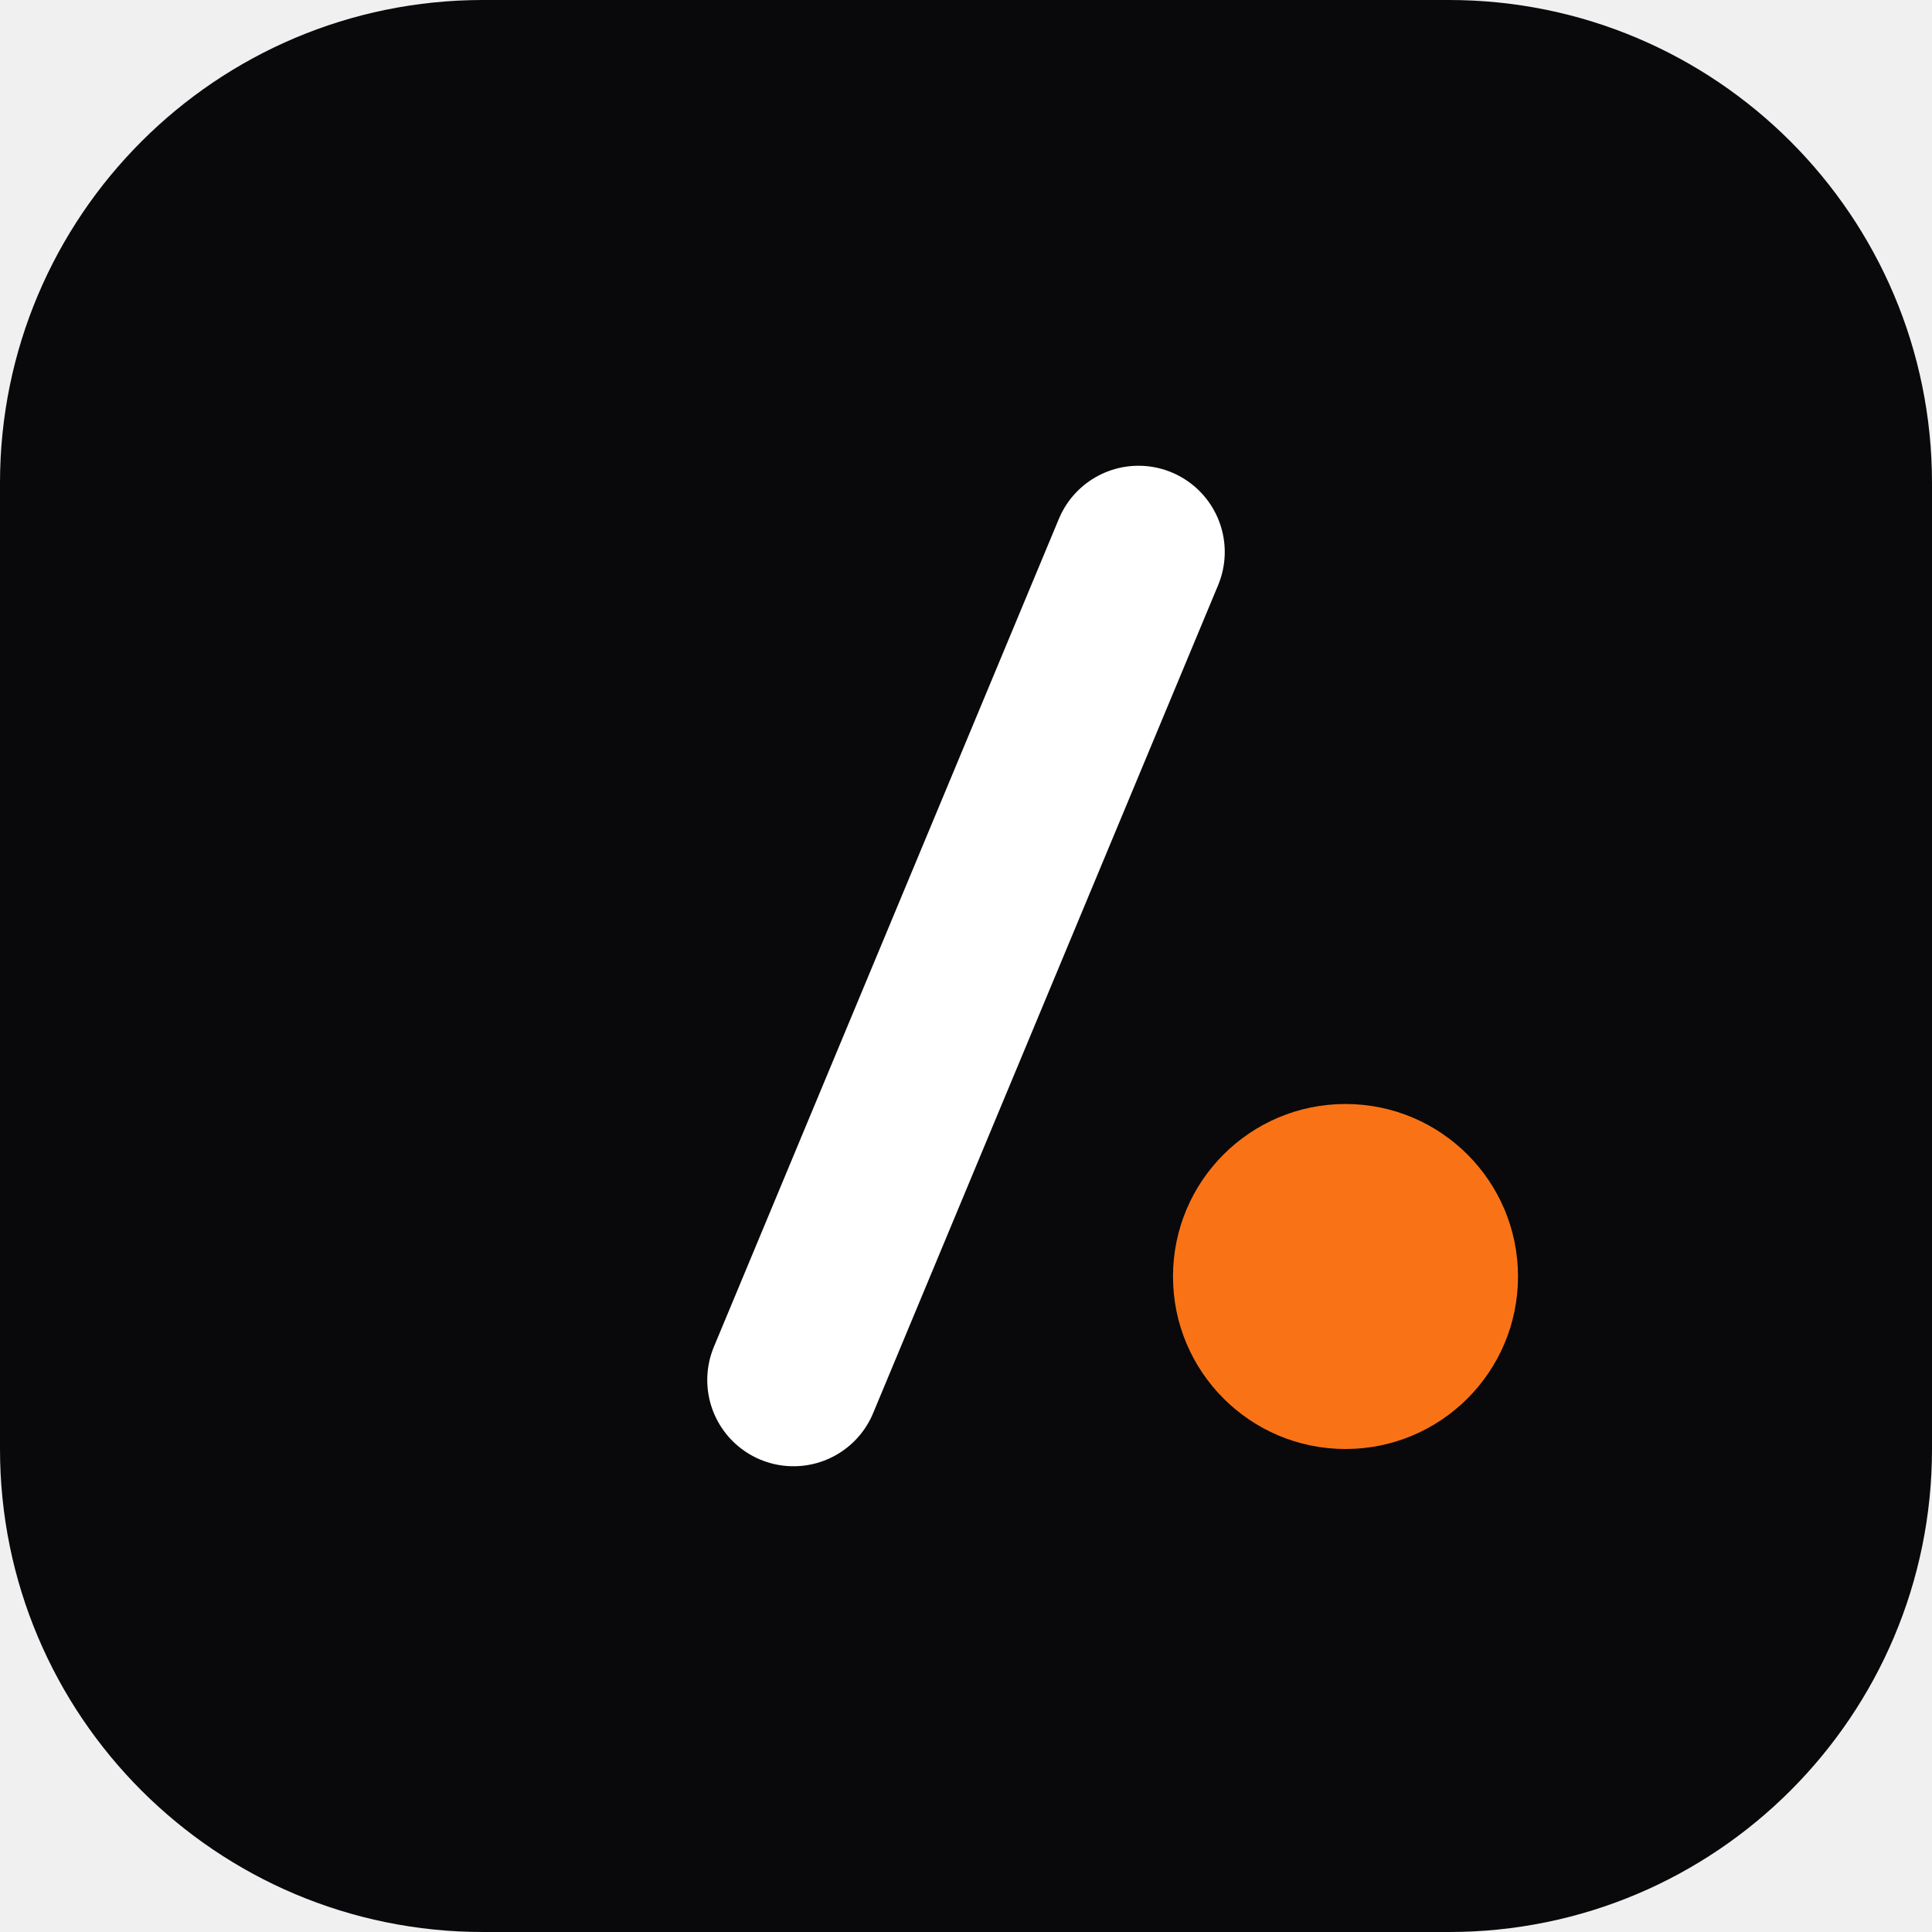
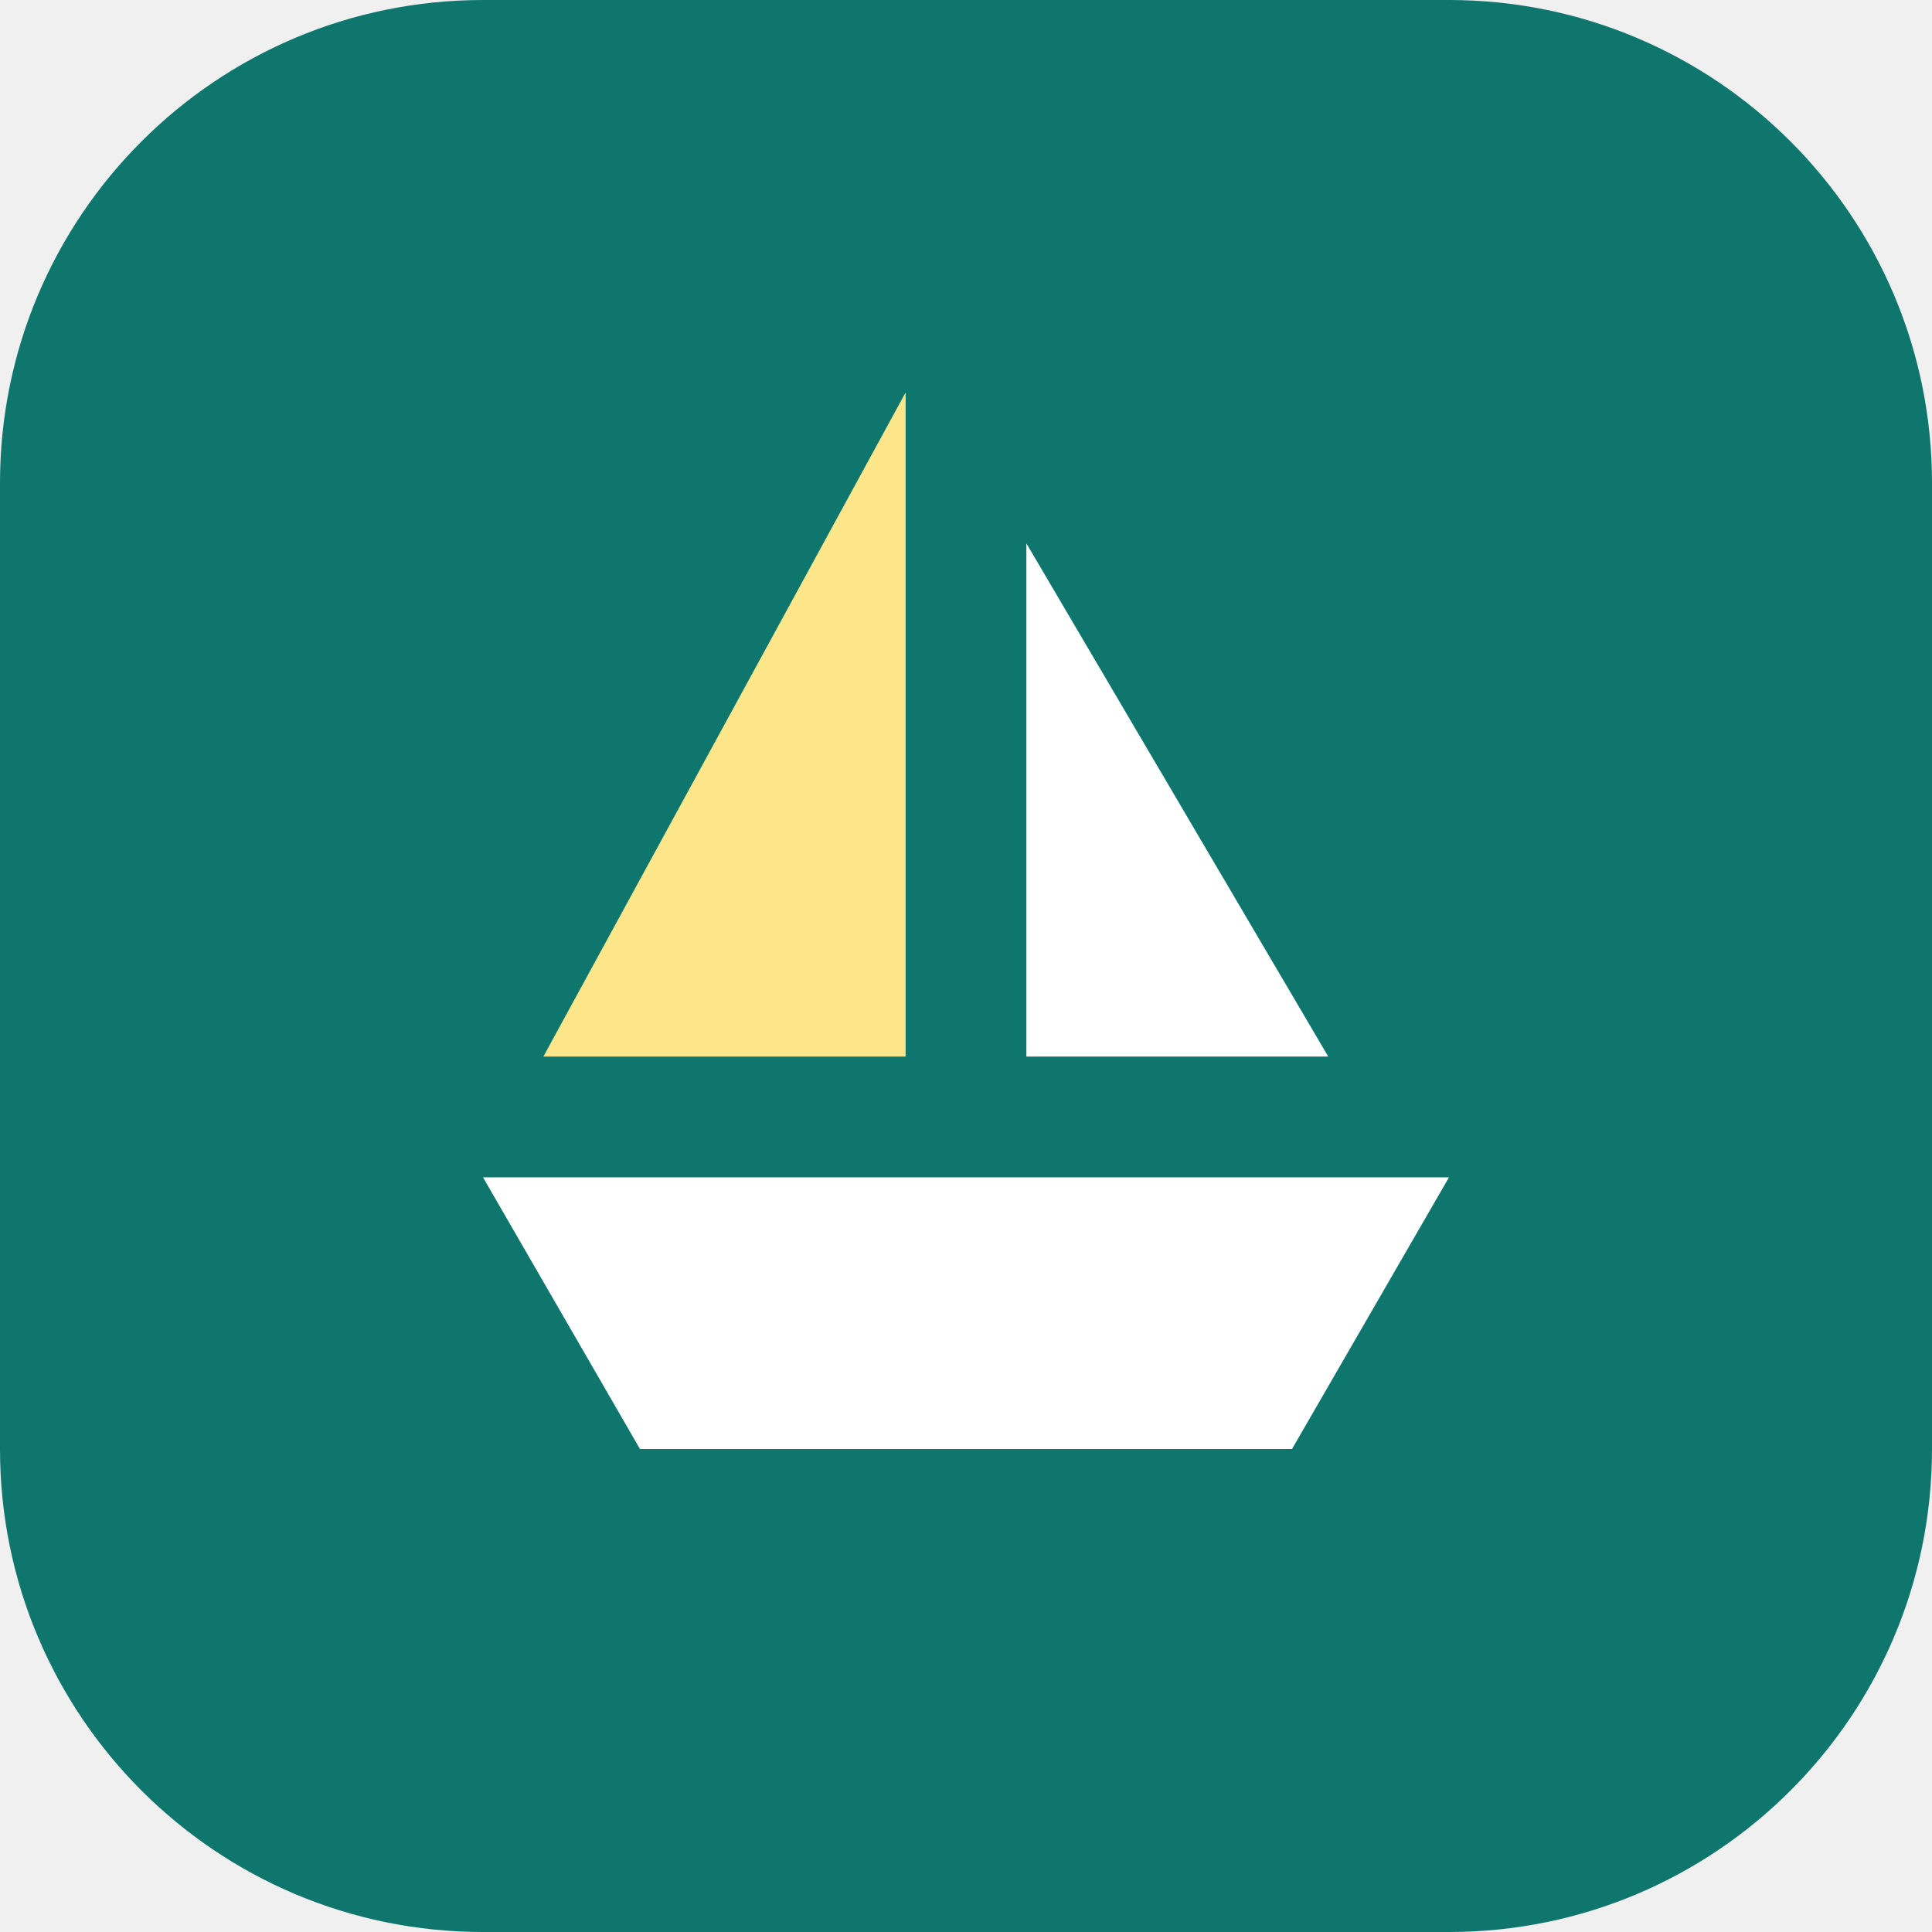
- <svg xmlns="http://www.w3.org/2000/svg" viewBox="0 0 28 28">
-   <rect width="28" height="28" rx="7" fill="#09090b" />
-   <path d="M11.5 20 16.5 8" stroke="#fff" stroke-width="2.5" stroke-linecap="round" />
-   <circle cx="19.5" cy="18.5" r="2.5" fill="#f97316" />
+ <svg xmlns="http://www.w3.org/2000/svg" viewBox="0 0 32 32">
+   <rect width="32" height="32" rx="8" fill="#0f766e" />
+   <path d="M8 19.5h16l-2.6 4.5H10.6z" fill="#fff" />
+   <path d="M15 6.5v11h-6z" fill="#fde68a" />
+   <path d="M17 9v8.5h5z" fill="#fff" />
</svg>
